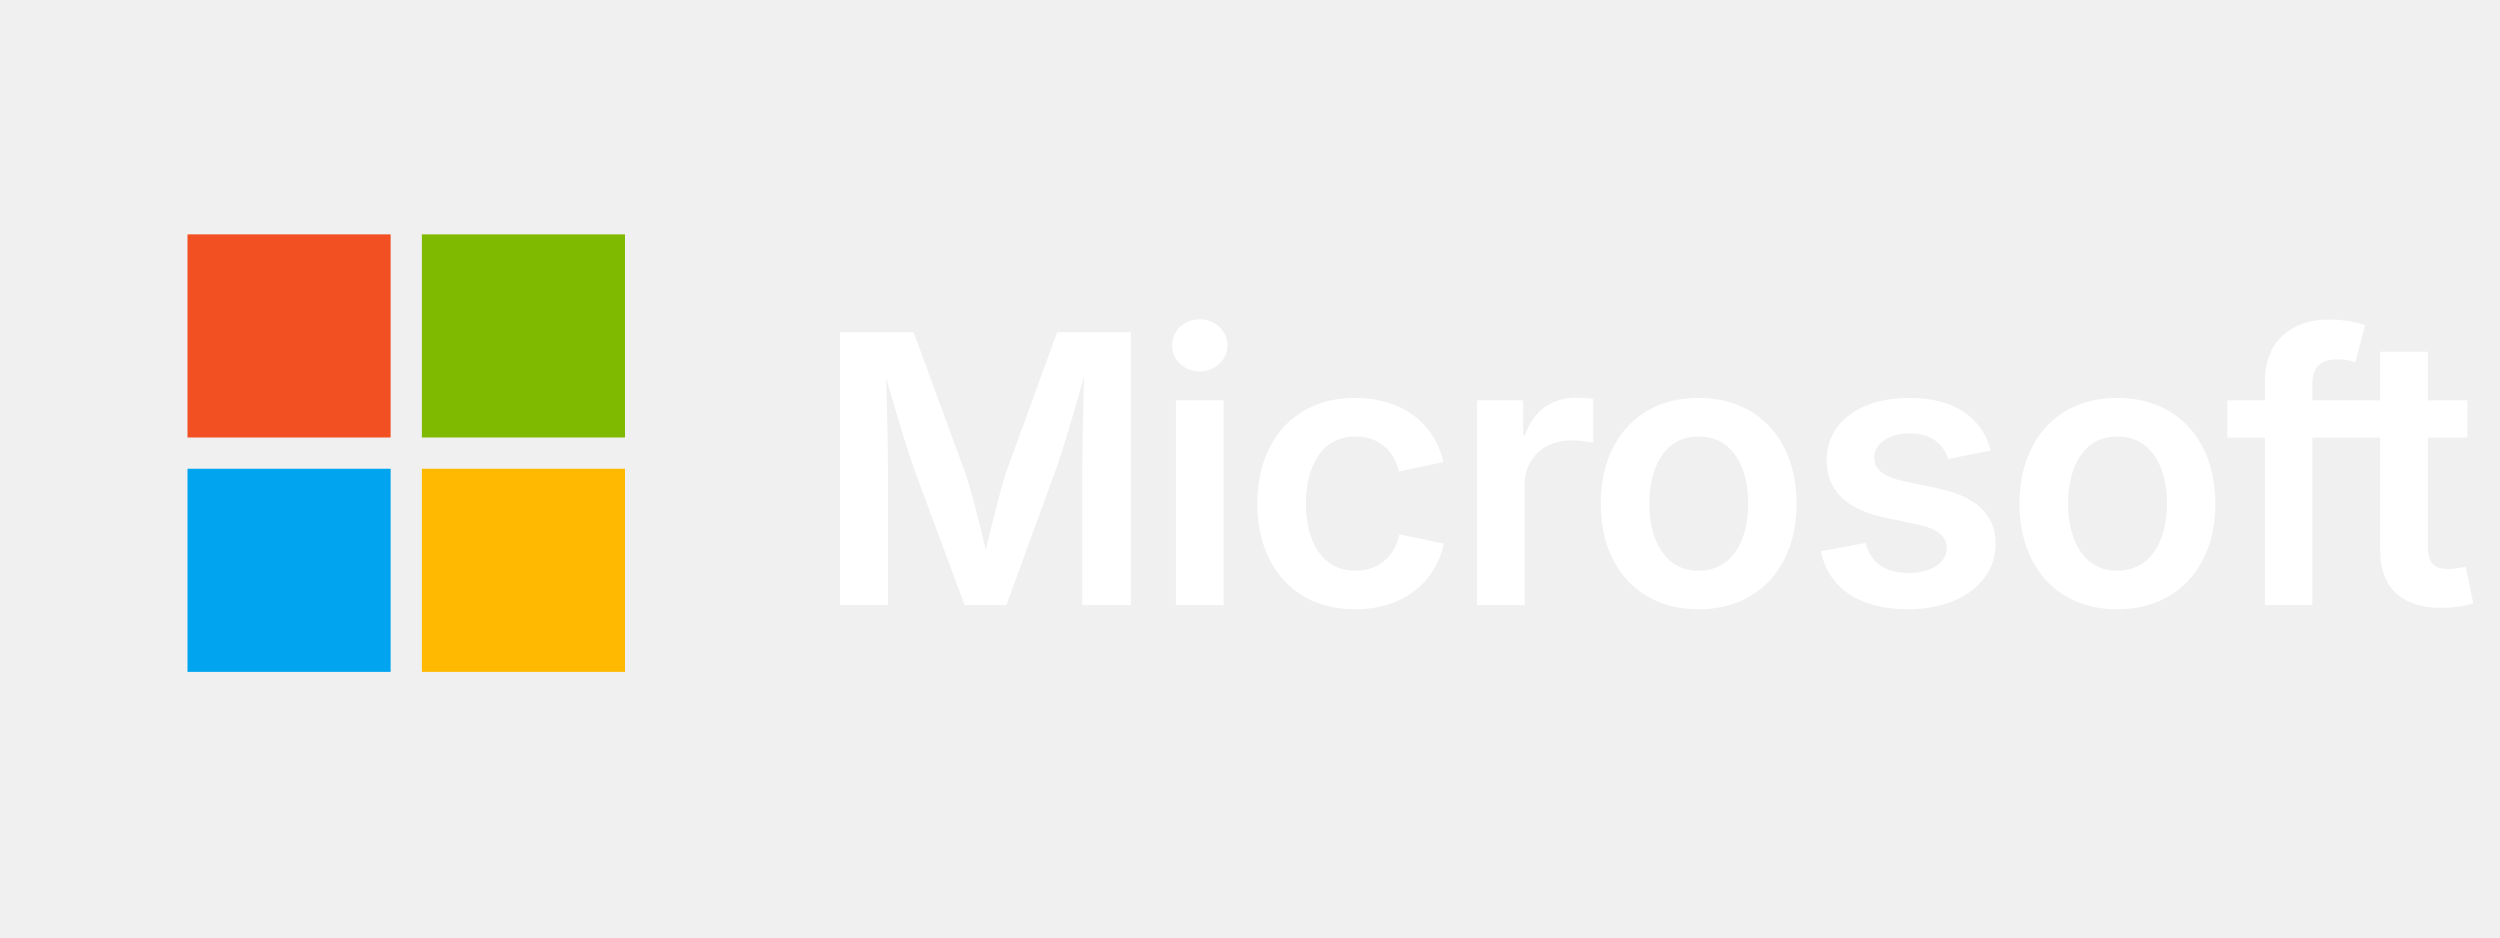
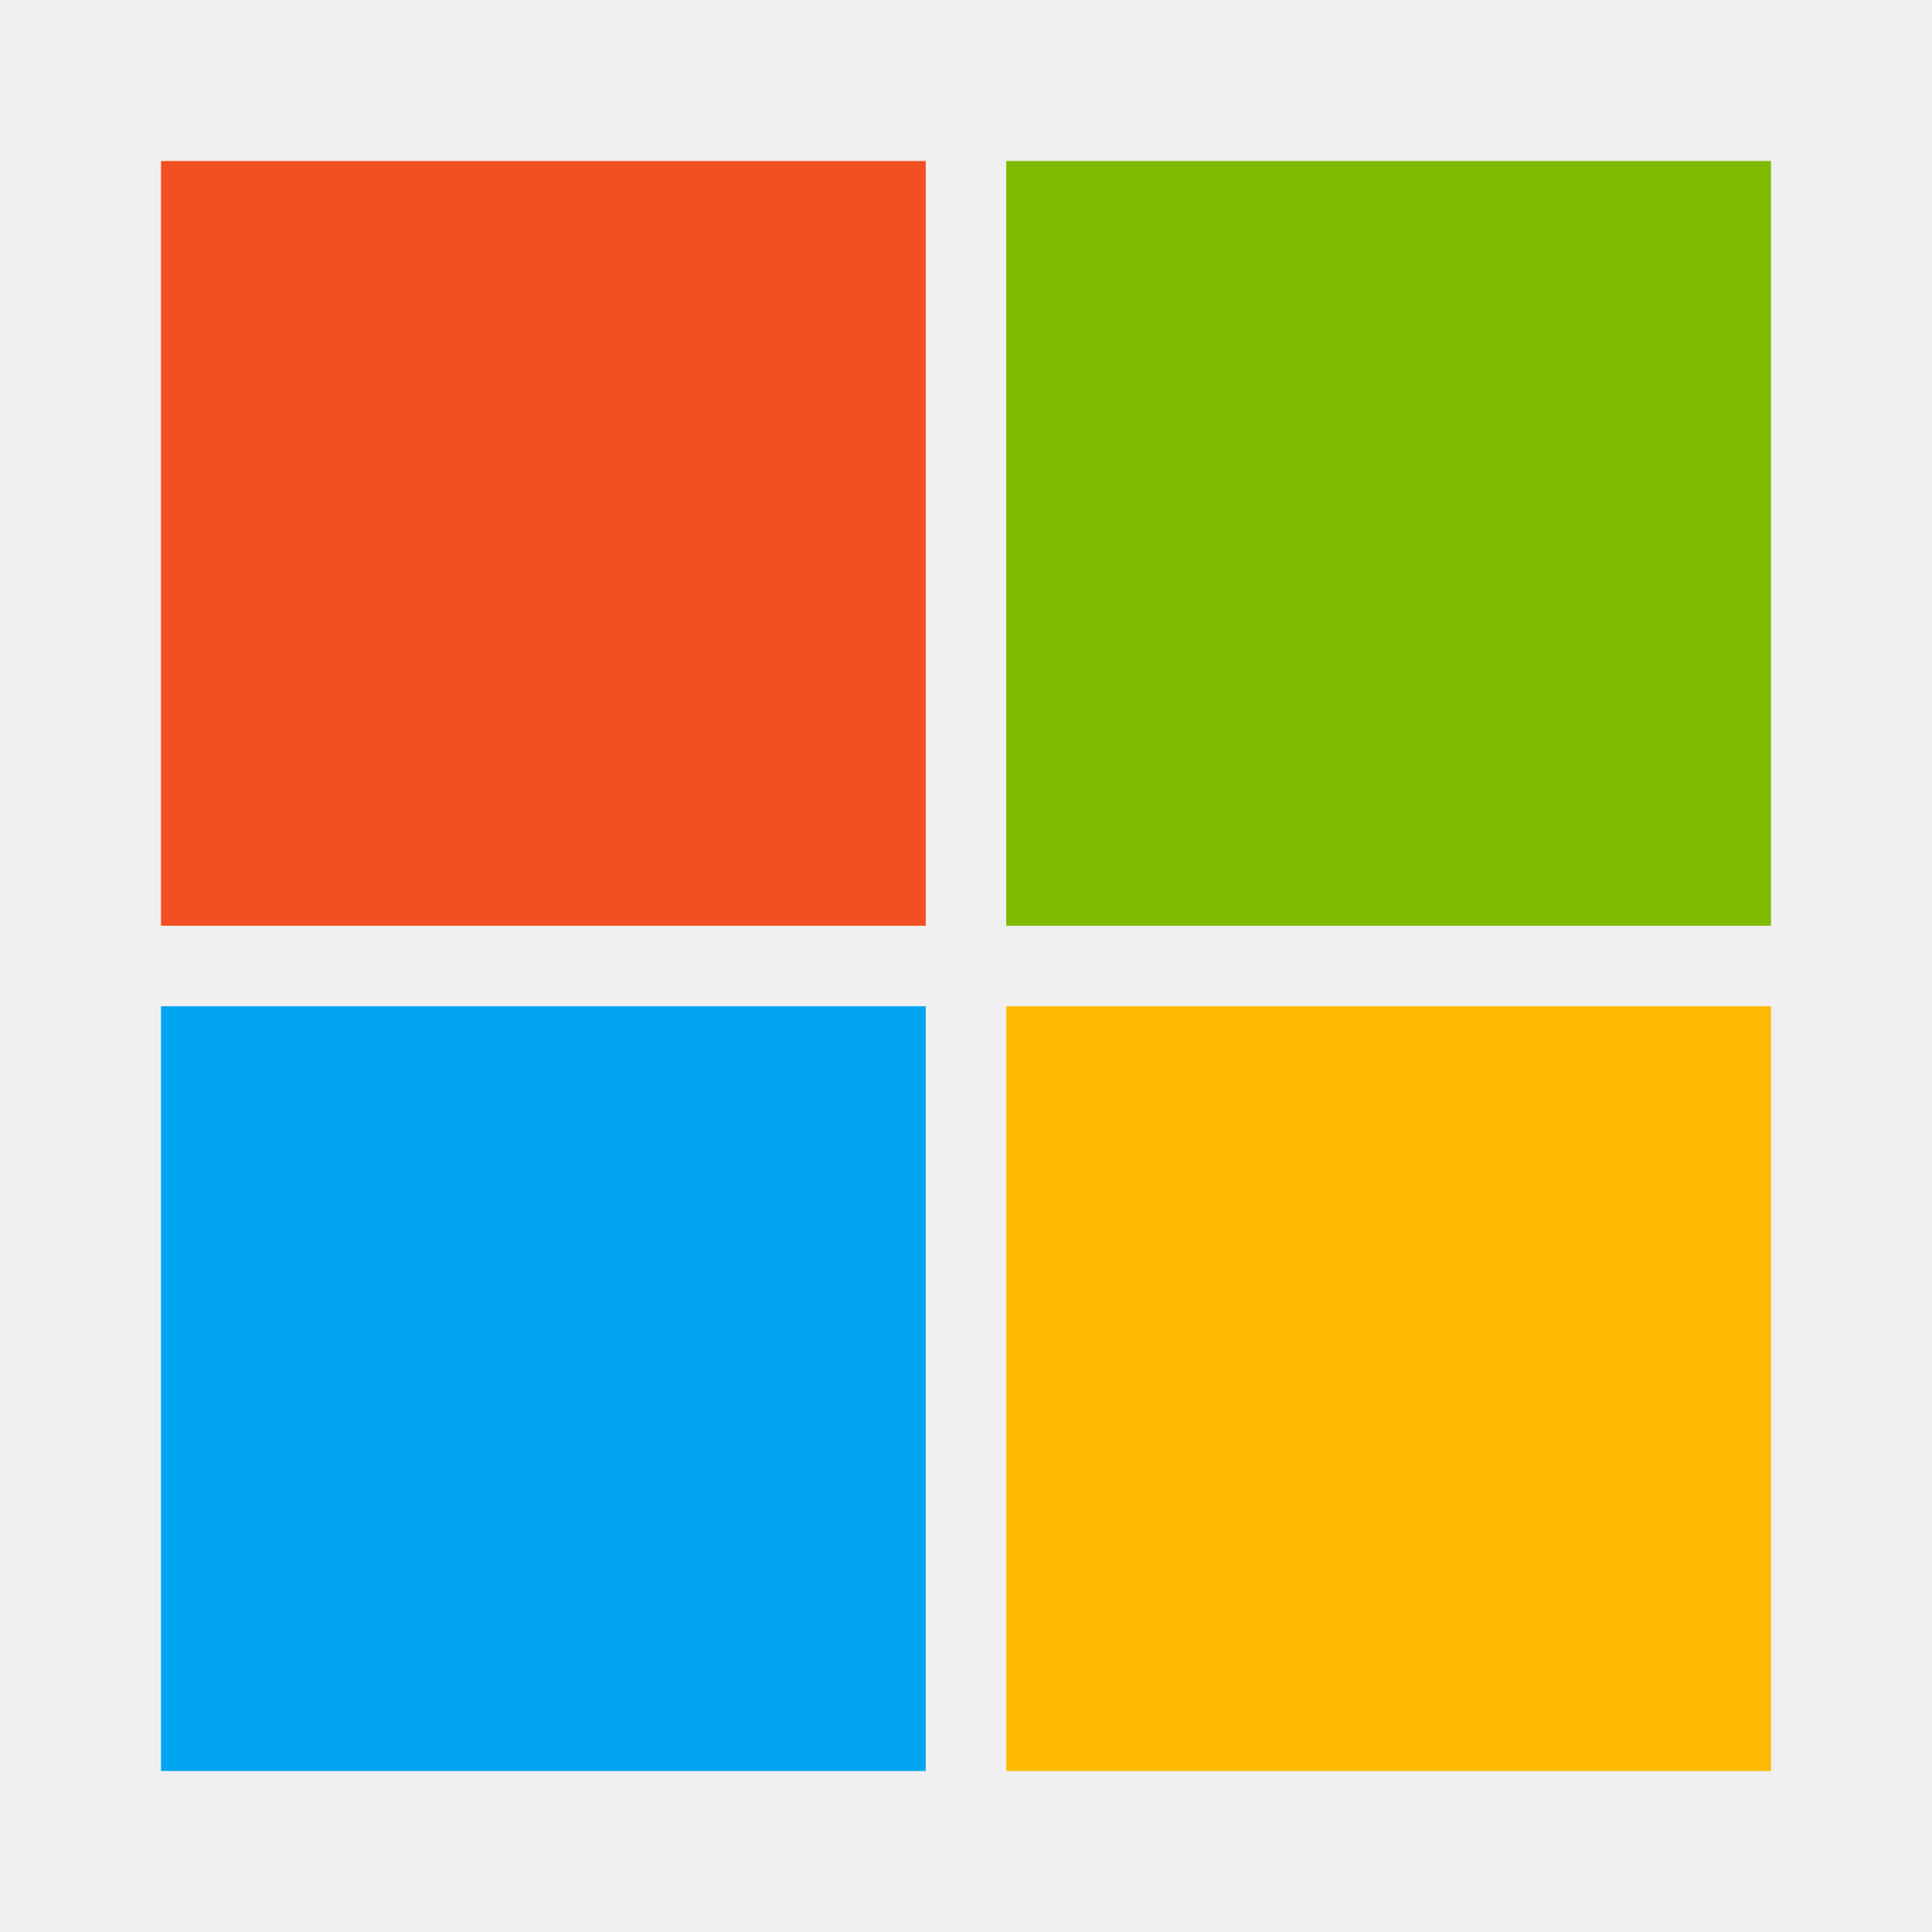
- <svg xmlns="http://www.w3.org/2000/svg" viewBox="0 0 160 60" width="160" height="60" role="img" aria-label="Microsoft">
-   <style>
-     .wordmark {
-       font-family: -apple-system, BlinkMacSystemFont, 'Segoe UI', 'Inter', system-ui, sans-serif;
-       font-weight: 600;
-       letter-spacing: -0.5px;
-       fill: #FFFFFF;
-       font-size: 24px;
-       dominant-baseline: central;
-     }
-   </style>
-   <g transform="translate(12, 15)">
-     <rect x="0" y="0" width="13" height="13" fill="#F25022" />
-     <rect x="15" y="0" width="13" height="13" fill="#7FBA00" />
-     <rect x="0" y="15" width="13" height="13" fill="#00A4EF" />
-     <rect x="15" y="15" width="13" height="13" fill="#FFB900" />
-   </g>
-   <text x="52" y="30" class="wordmark">Microsoft</text>
+ <svg xmlns="http://www.w3.org/2000/svg" viewBox="0 0 24 24" width="24" height="24" fill="none">
+   <rect x="2" y="2" width="9.5" height="9.5" fill="#F25022" />
+   <rect x="12.5" y="2" width="9.5" height="9.5" fill="#7FBA00" />
+   <rect x="2" y="12.5" width="9.5" height="9.5" fill="#00A4EF" />
+   <rect x="12.5" y="12.5" width="9.5" height="9.5" fill="#FFB900" />
</svg>
